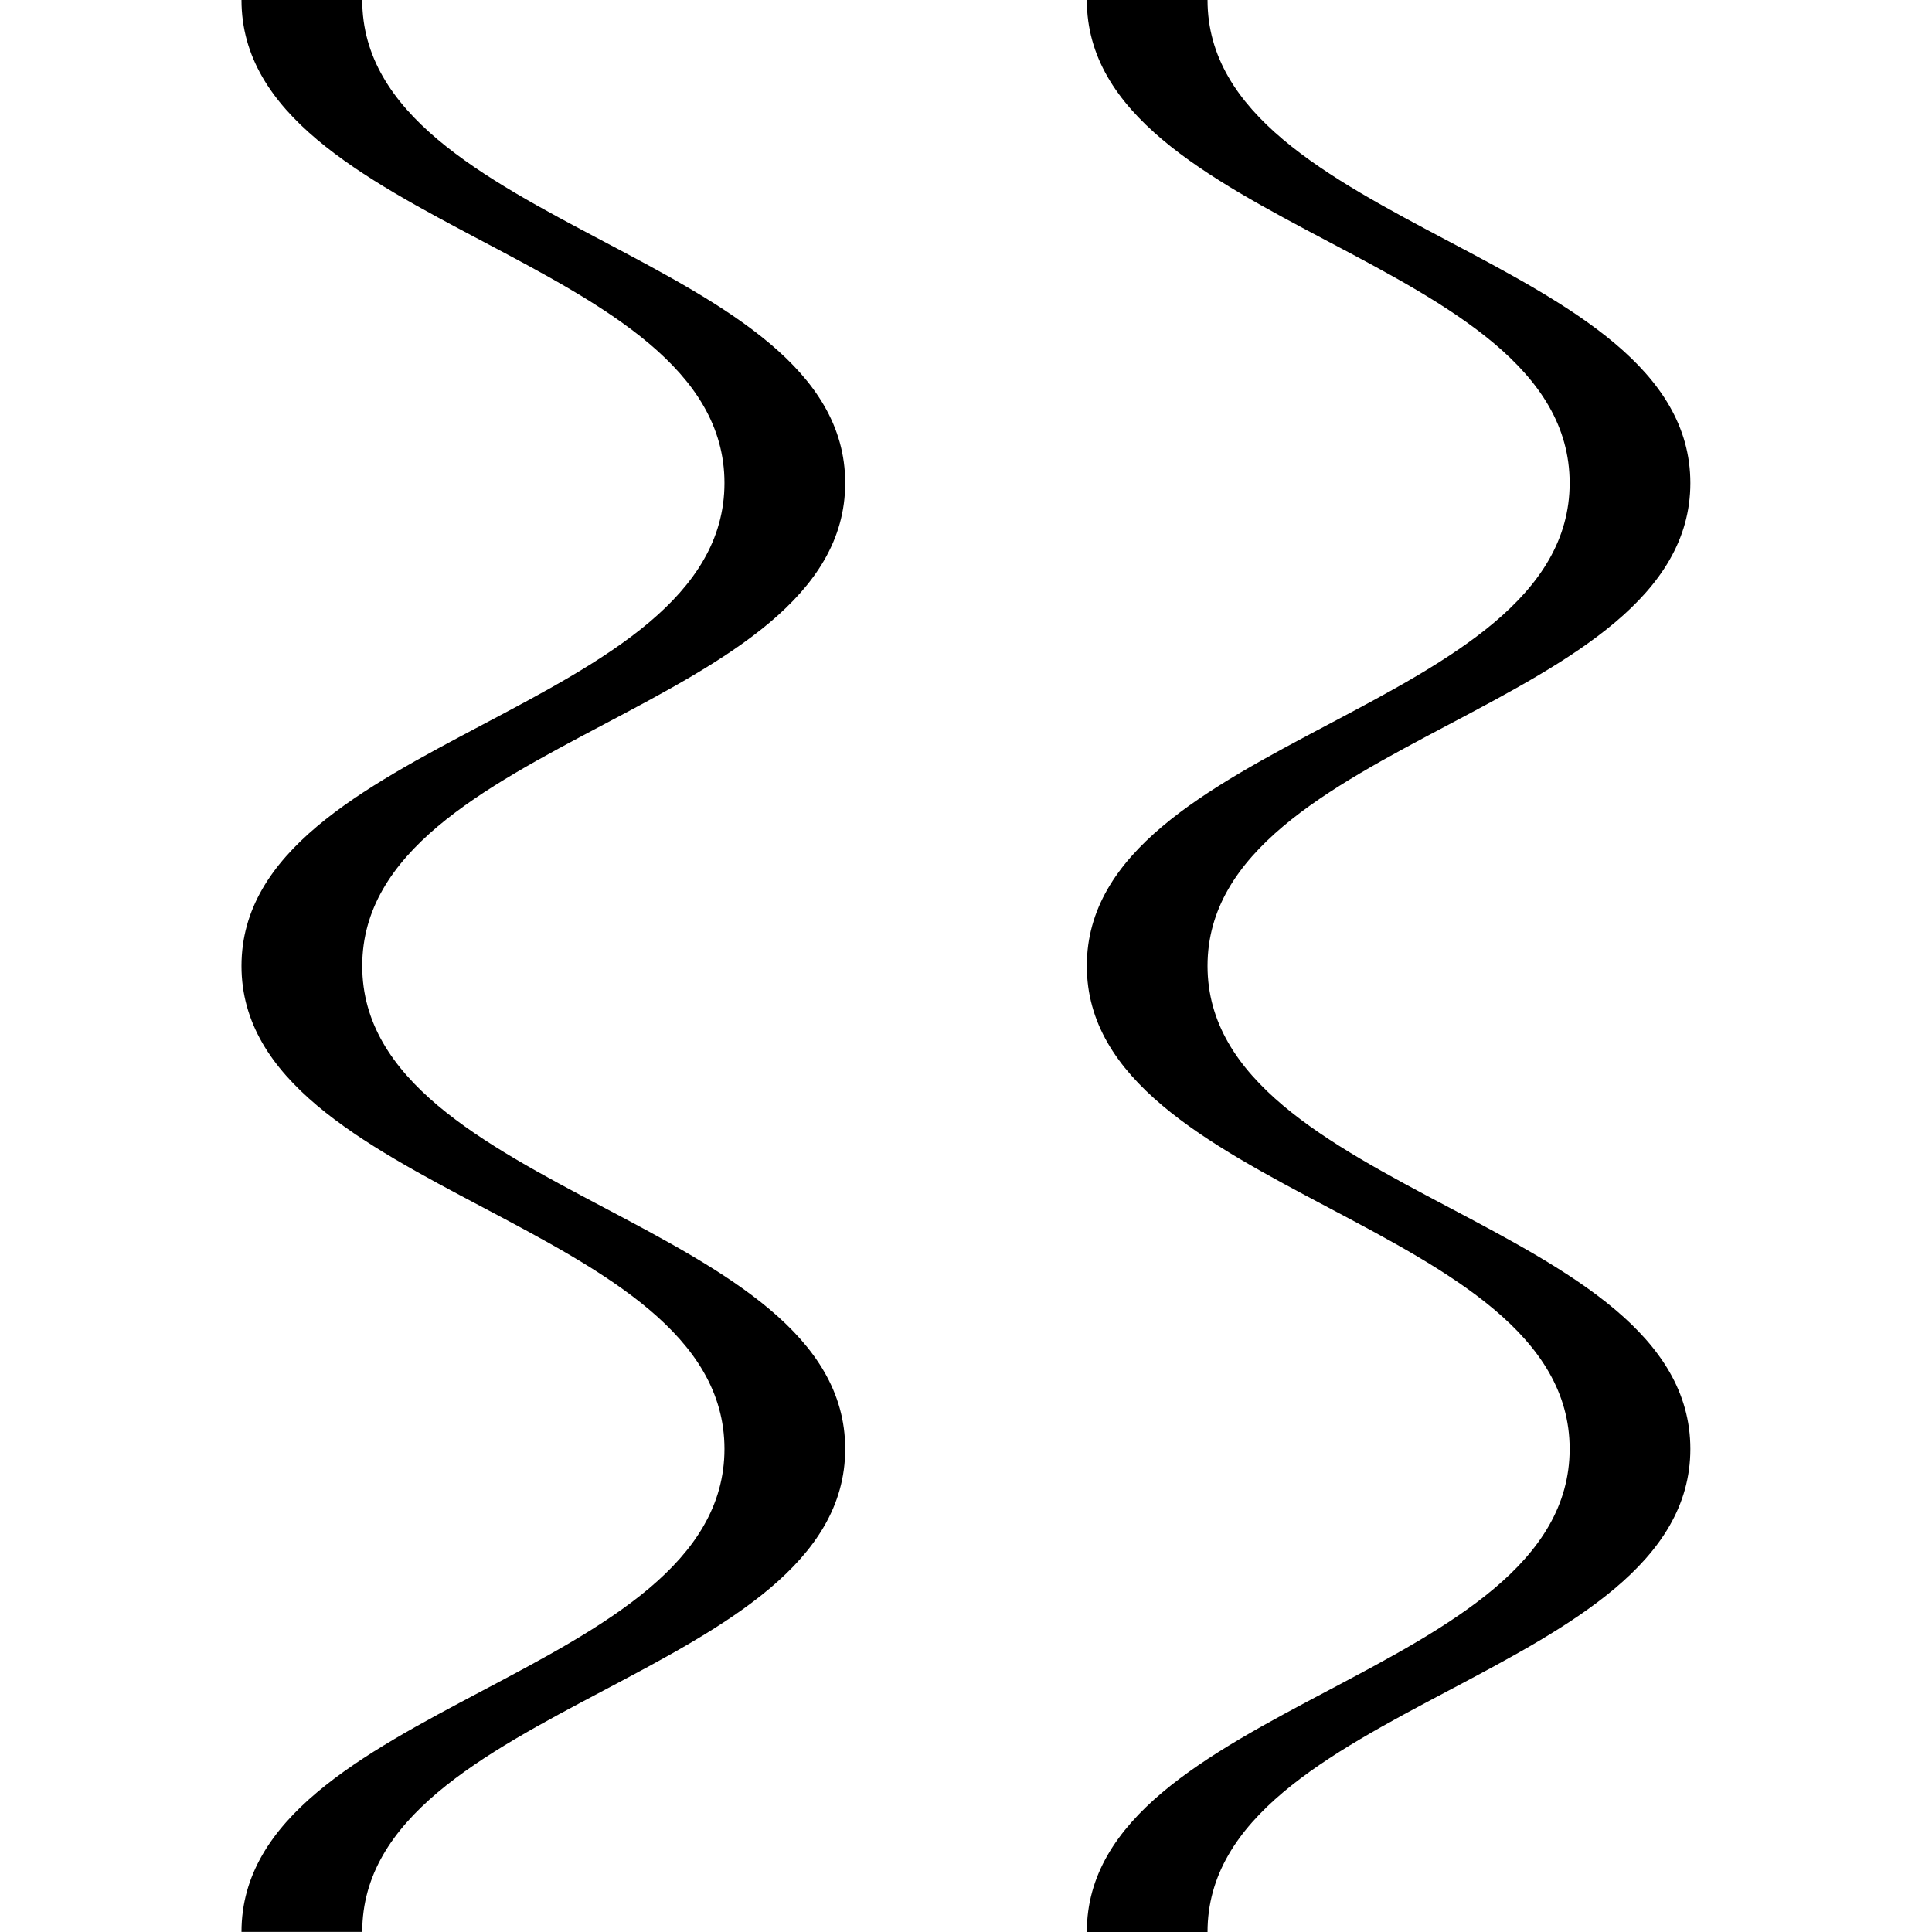
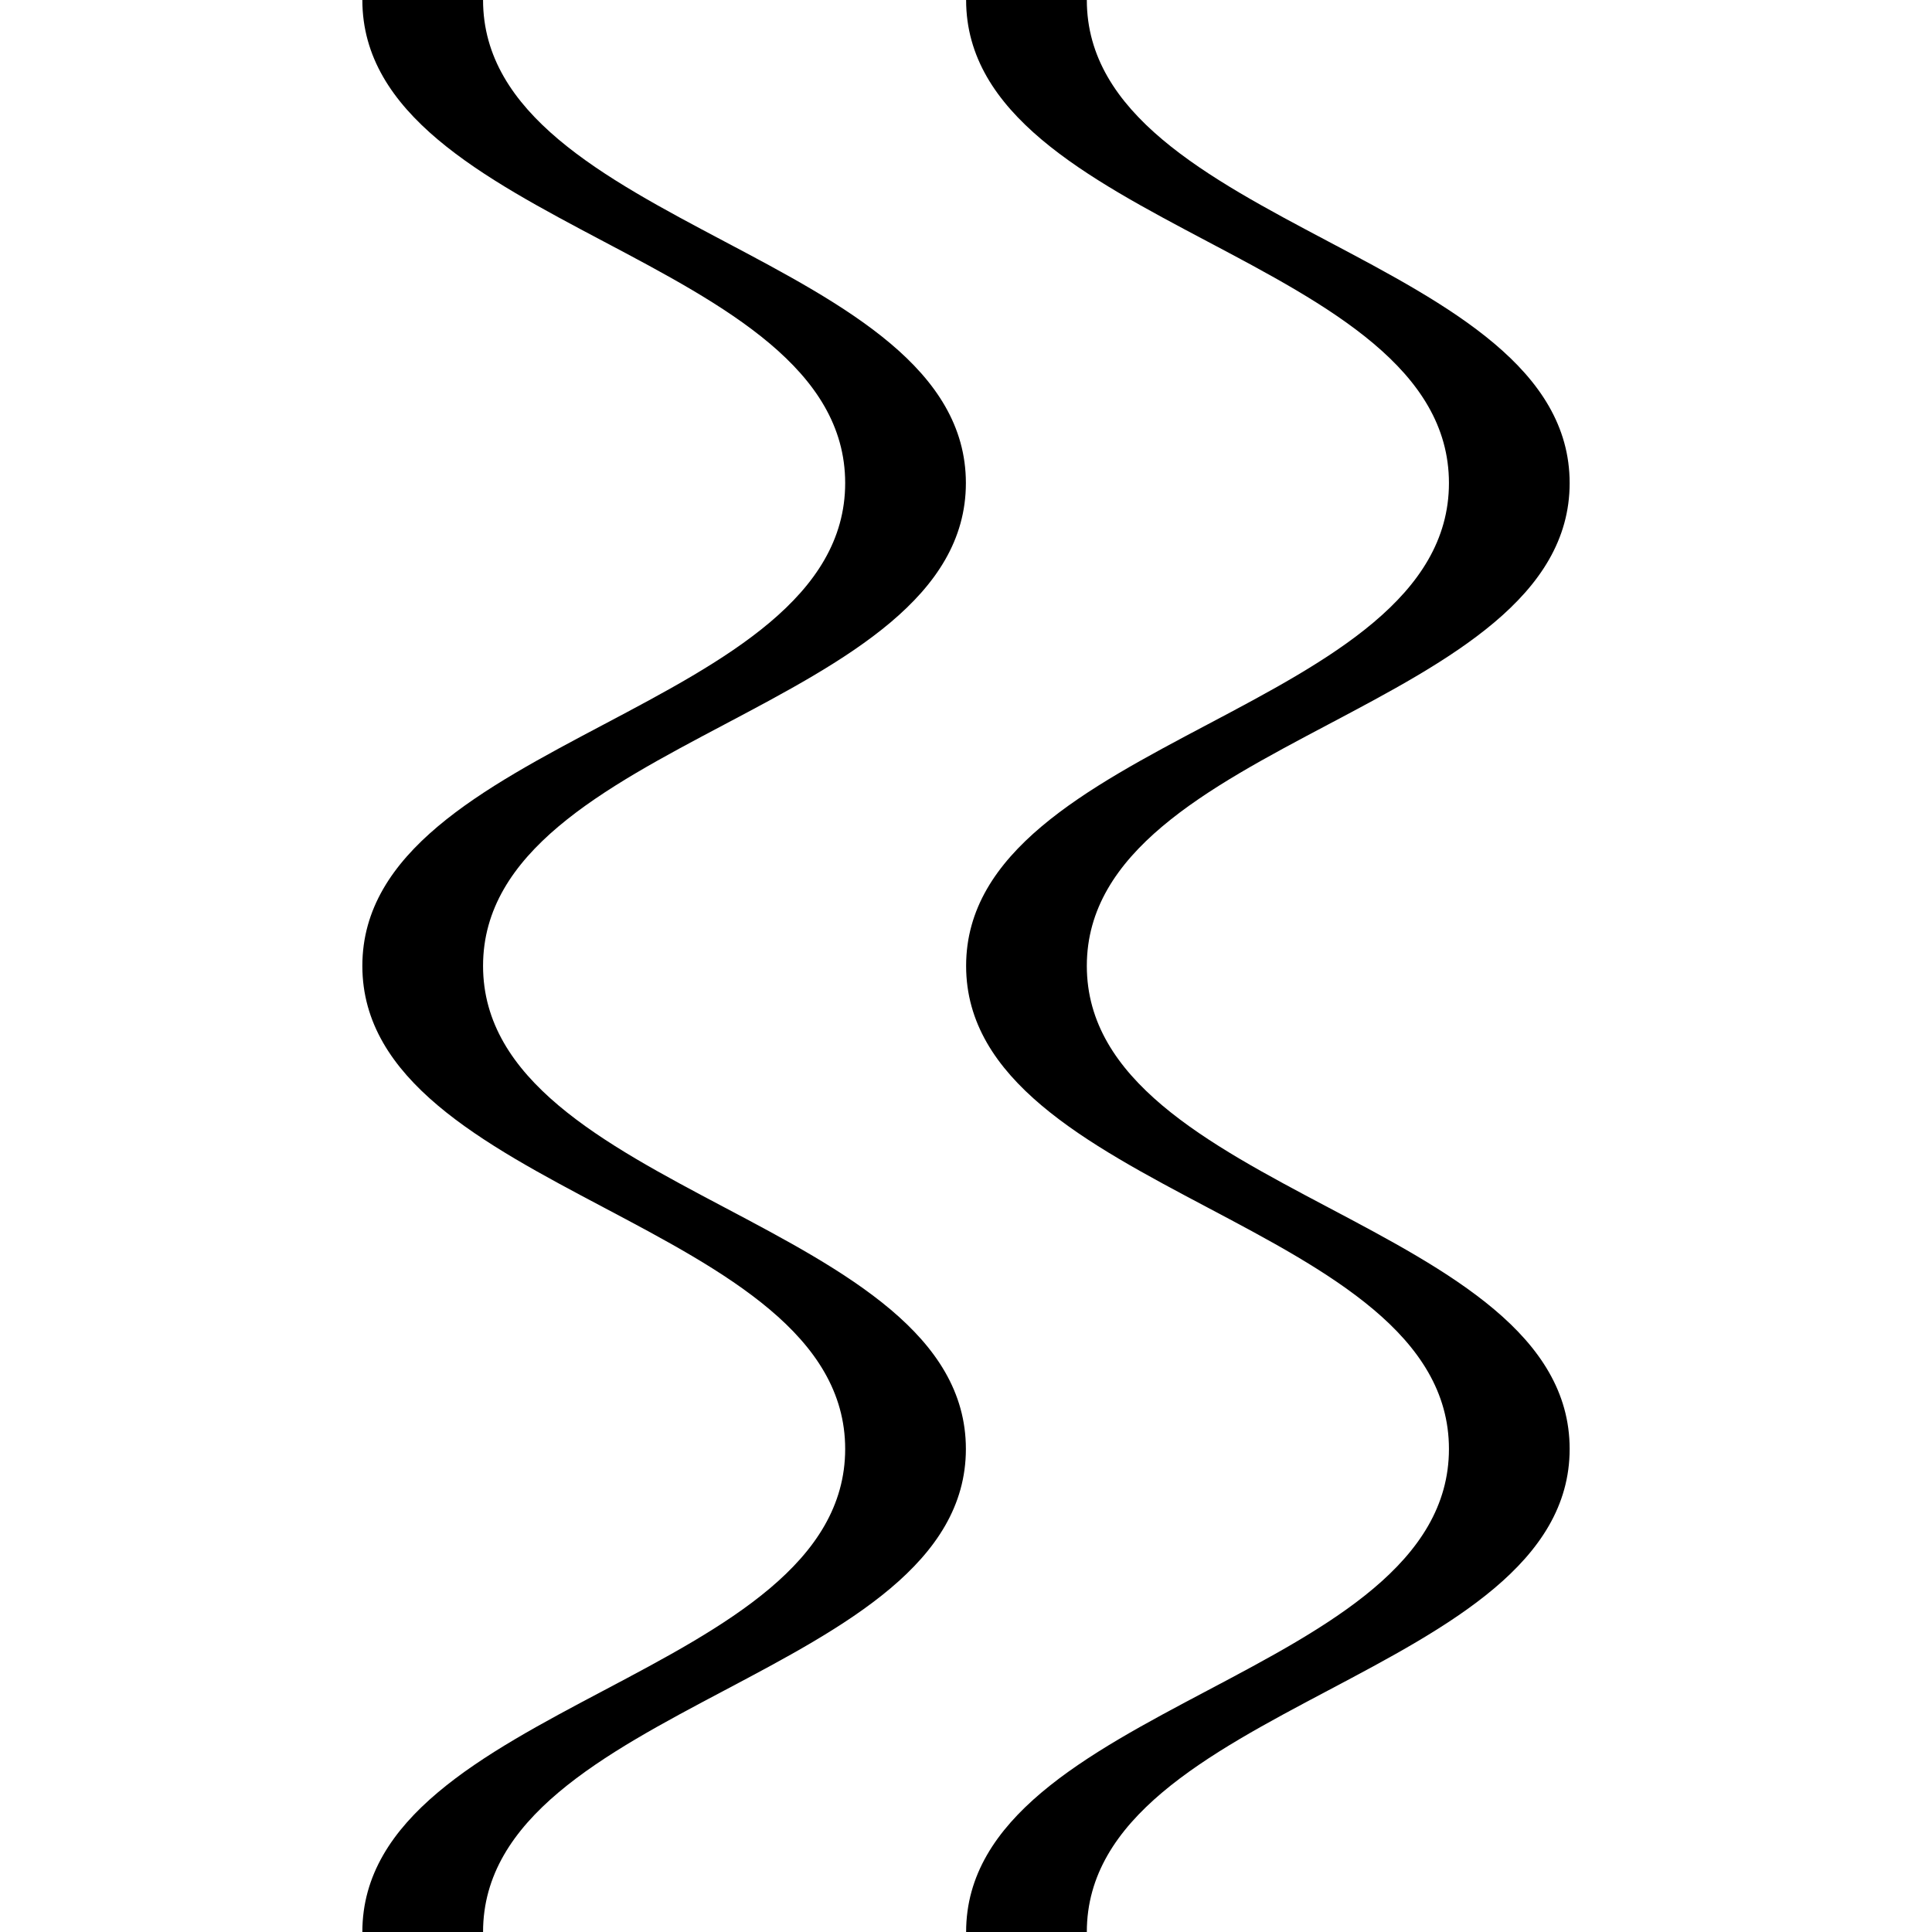
<svg xmlns="http://www.w3.org/2000/svg" width="32" height="32" viewBox="0 0 8.467 8.467">
-   <path style="fill:#000;fill-opacity:1;stroke:none;stroke-width:1px;stroke-linecap:butt;stroke-linejoin:miter;stroke-opacity:1" d="M4 0c0 3.771 8 4.229 8 8s-8 4.229-8 8 8 4.229 8 8-8 4.229-8 8h2c0-3.771 8-4.229 8-8s-8-4.229-8-8 8-4.229 8-8-8-4.229-8-8H4z" transform="scale(.26458)" />
-   <path style="fill:#000;fill-opacity:1;stroke:none;stroke-width:.265px;stroke-linecap:butt;stroke-linejoin:miter;stroke-opacity:1" d="M4.763 0c0 .998 2.116 1.119 2.116 2.117 0 .997-2.116 1.119-2.116 2.116 0 .998 2.116 1.12 2.116 2.117 0 .998-2.116 1.119-2.116 2.117h.529c0-.998 2.116-1.12 2.116-2.117 0-.998-2.116-1.119-2.116-2.117 0-.997 2.116-1.119 2.116-2.116 0-.998-2.116-1.12-2.116-2.117Z" />
+   <path style="fill:#000;fill-opacity:1;stroke:none;stroke-width:.265px;stroke-linecap:butt;stroke-linejoin:miter;stroke-opacity:1" d="M1.588 0c0 .998 2.116 1.119 2.116 2.117 0 .997-2.116 1.119-2.116 2.116 0 .998 2.116 1.12 2.116 2.117 0 .998-2.116 1.119-2.116 2.117h.529c0-.998 2.116-1.12 2.116-2.117 0-.998-2.116-1.119-2.116-2.117 0-.997 2.116-1.119 2.116-2.116 0-.998-2.116-1.12-2.116-2.117Z" />
+   <path style="fill:#000;fill-opacity:1;stroke:none;stroke-width:.265px;stroke-linecap:butt;stroke-linejoin:miter;stroke-opacity:1" d="M4.234 0c0 .998 2.116 1.119 2.116 2.117 0 .997-2.116 1.119-2.116 2.116 0 .998 2.116 1.12 2.116 2.117 0 .998-2.116 1.119-2.116 2.117h.529c0-.998 2.116-1.12 2.116-2.117 0-.998-2.116-1.119-2.116-2.117 0-.997 2.116-1.119 2.116-2.116 0-.998-2.116-1.12-2.116-2.117z" />
</svg>
